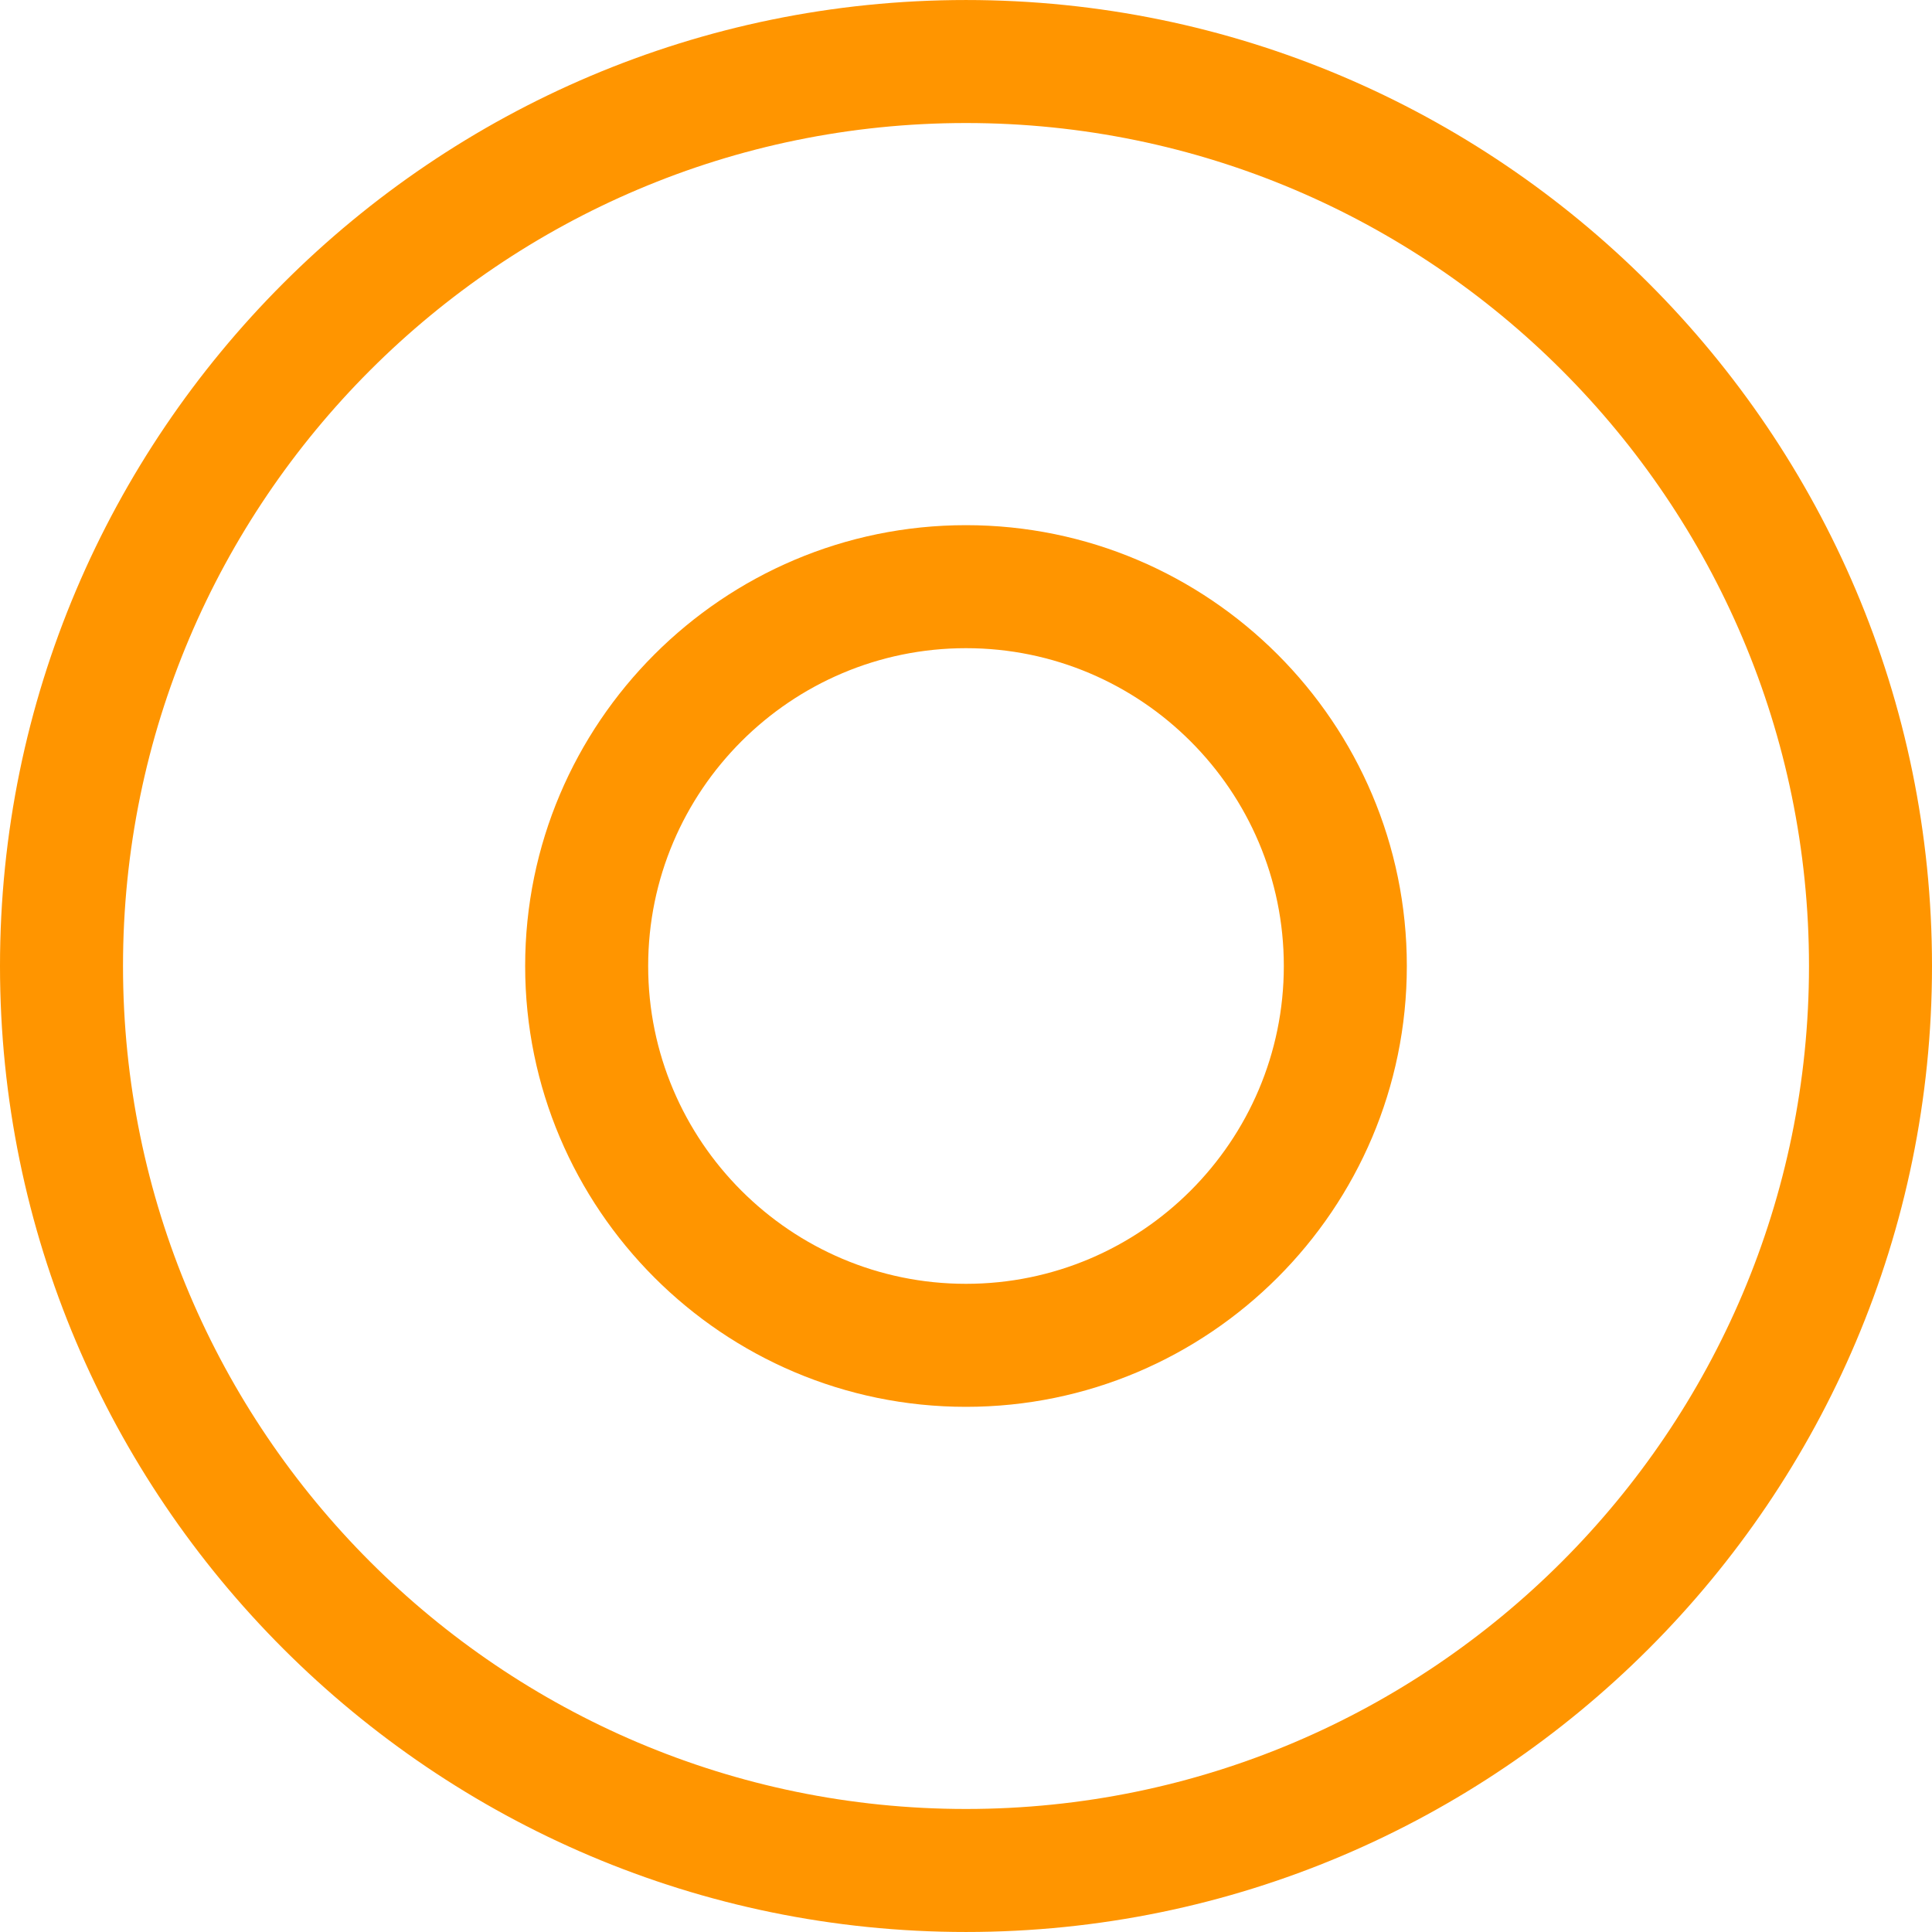
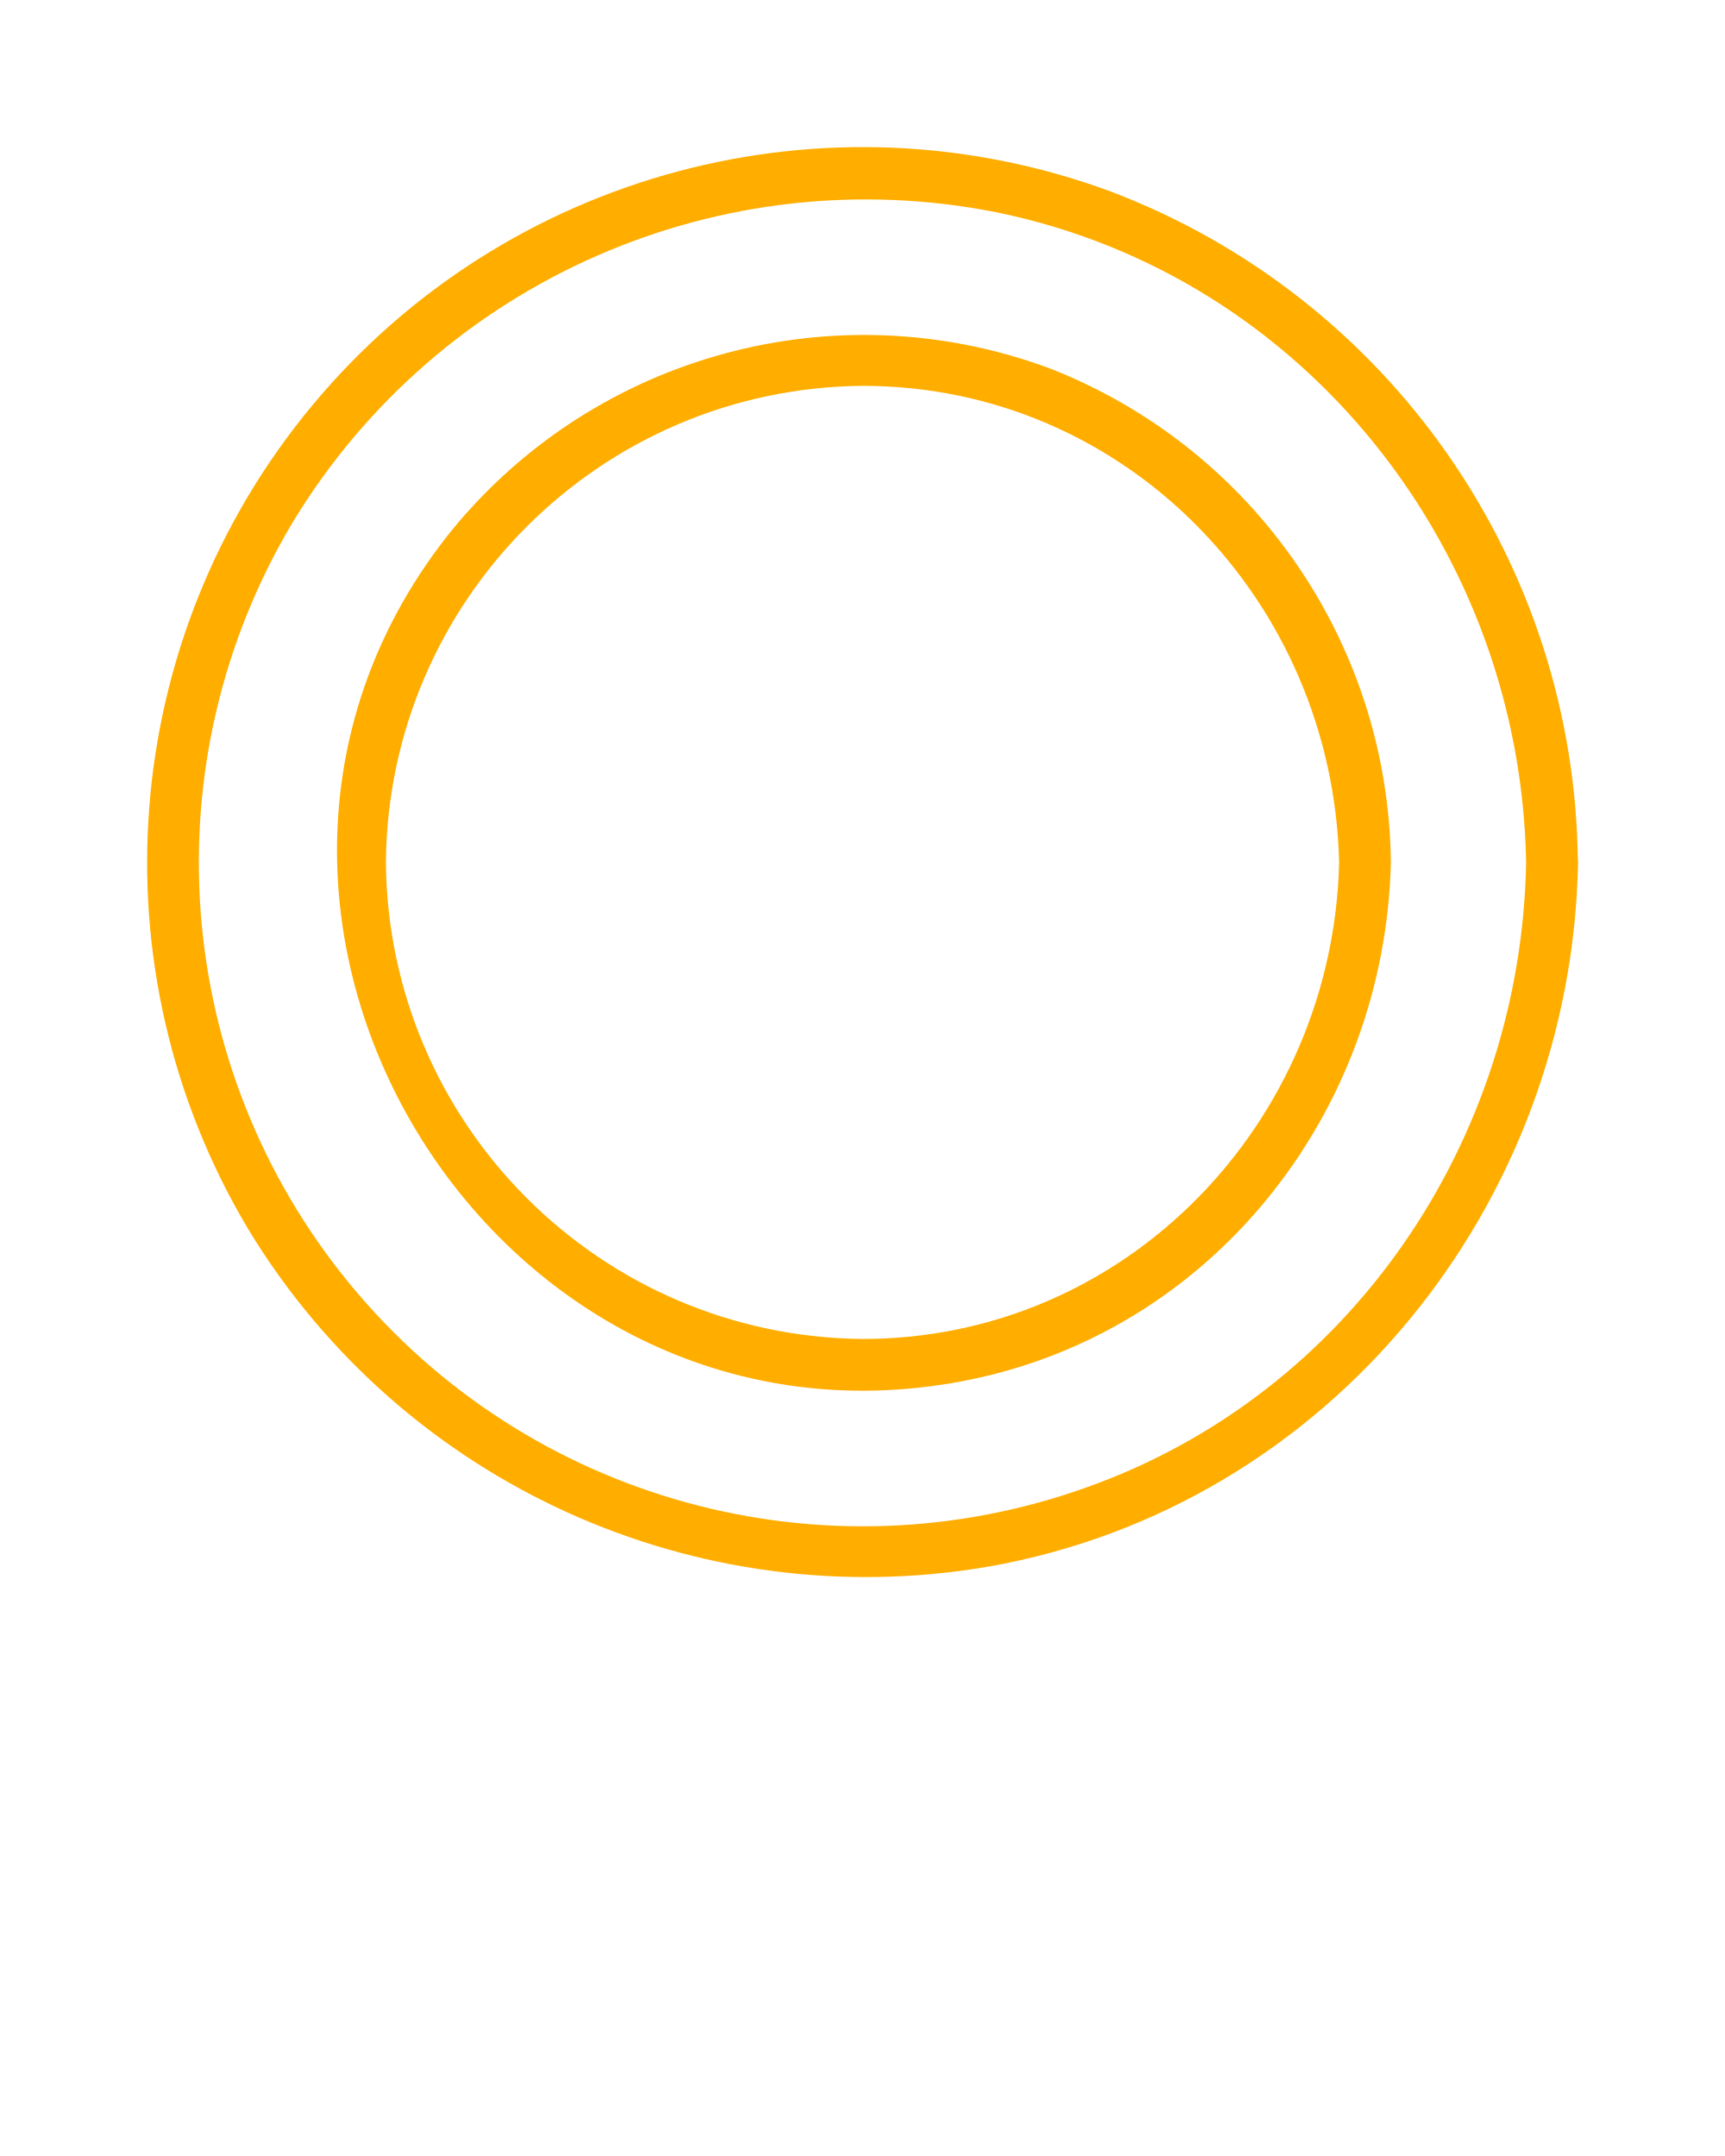
- <svg xmlns="http://www.w3.org/2000/svg" version="1.1" id="Capa_1" x="0px" y="0px" viewBox="0 0 235.592 235.592" style="enable-background:new 0 0 235.592 235.592;" xml:space="preserve" width="512px" height="512px">
-   <g>
-     <g>
-       <path d="M117.795,0.002C52.843,0.002,0,52.844,0,117.795C0,182.747,52.843,235.59,117.795,235.59   c64.953,0,117.797-52.843,117.797-117.795C235.592,52.844,182.748,0.002,117.795,0.002z M117.795,220.59   C61.113,220.59,15,174.477,15,117.795C15,61.114,61.113,15.002,117.795,15.002c56.683,0,102.797,46.112,102.797,102.793   C220.592,174.477,174.477,220.59,117.795,220.59z" data-original="#000000" class="active-path" data-old_color="#000000" fill="#FF9500" />
-       <path d="M117.795,64.04c-29.641,0-53.756,24.115-53.756,53.756s24.115,53.756,53.756,53.756c29.642,0,53.757-24.115,53.757-53.756   S147.436,64.04,117.795,64.04z M117.795,156.552c-21.37,0-38.756-17.386-38.756-38.756S96.425,79.04,117.795,79.04   s38.757,17.386,38.757,38.756S139.165,156.552,117.795,156.552z" data-original="#000000" class="active-path" data-old_color="#000000" fill="#FF9500" />
-     </g>
+ <svg xmlns="http://www.w3.org/2000/svg" data-name="Layer 1" viewBox="0 0 100 125" x="0px" y="0px" style="shape-rendering:geometricPrecision;text-rendering:geometricPrecision;image-rendering:optimizeQuality;">
+   <defs>
+     <style type="text/css">
+    
+     .fil0 {fill:#ffae00}
+    
+ </style>
+   </defs>
+   <g data-name="24. circle in circle">
+     <path class="fil0" d="M88.47,50C88.19,66.07,78.32,80.78,63,86.23a38.48,38.48,0,0,1-46-56A38.85,38.85,0,0,1,57.82,12.32C75.7,16,88.16,32,88.47,50c0,1.93,3,1.93,3,0A42,42,0,0,0,64.41,11.11a41.48,41.48,0,0,0-50,60.19A41.89,41.89,0,0,0,57.29,90.83c19.79-3.48,33.84-21,34.19-40.83C91.5,48.07,88.5,48.07,88.47,50Z" />
+     <path class="fil0" d="M77.63,50C77.28,65.05,65.32,77.63,50,77.63A27.89,27.89,0,0,1,22.37,50,27.88,27.88,0,0,1,50,22.37c15.33,0,27.28,12.55,27.63,27.63,0,1.93,3,1.93,3,0A31.09,31.09,0,0,0,60.83,21.35a30.88,30.88,0,0,0-34.62,9.37C8.63,52.48,28.32,85.28,55.78,80.08,70.27,77.33,80.29,64.5,80.63,50,80.67,48.07,77.67,48.07,77.63,50Z" />
  </g>
</svg>
